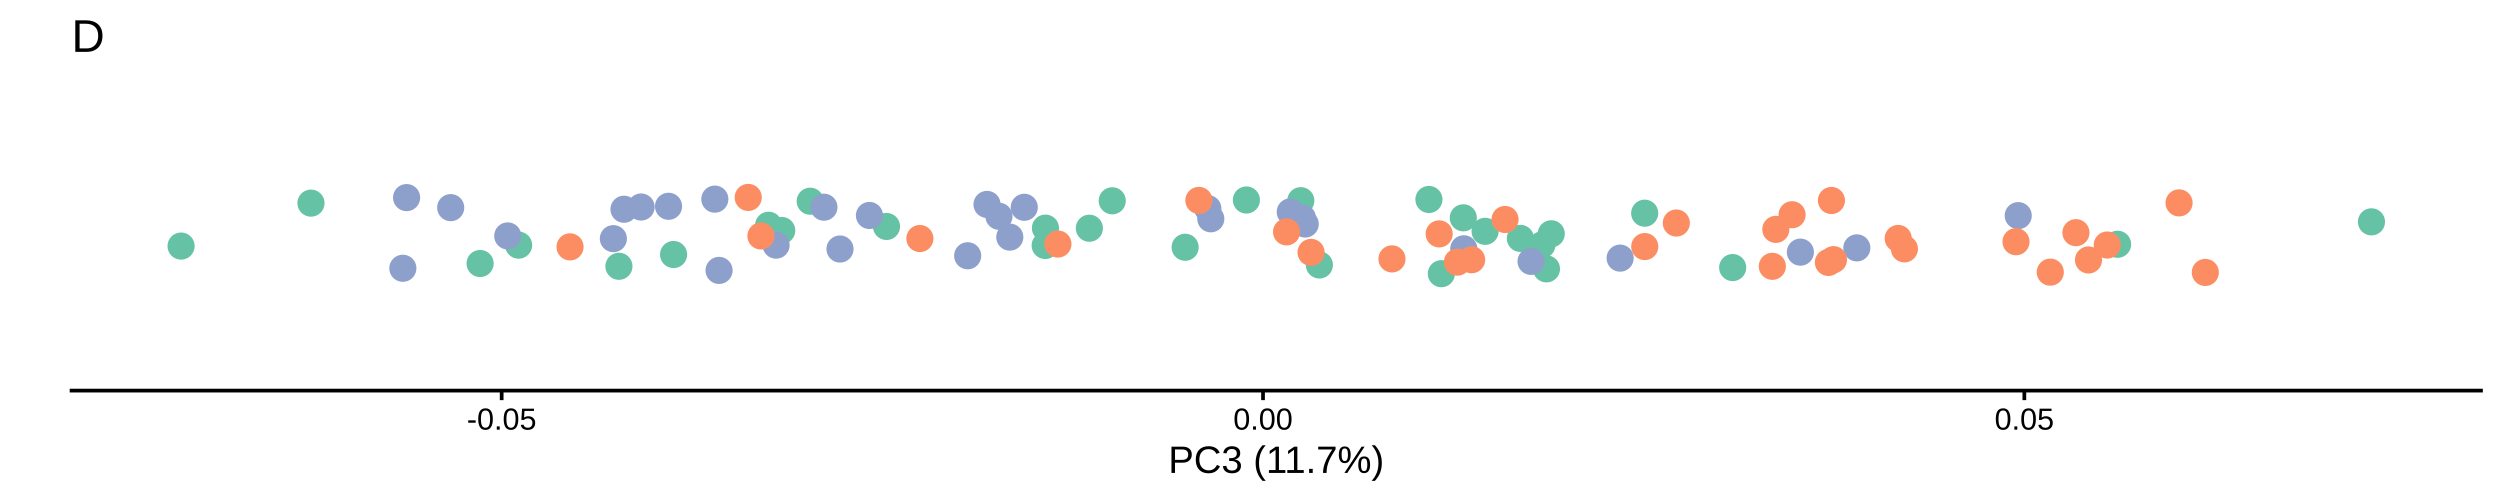
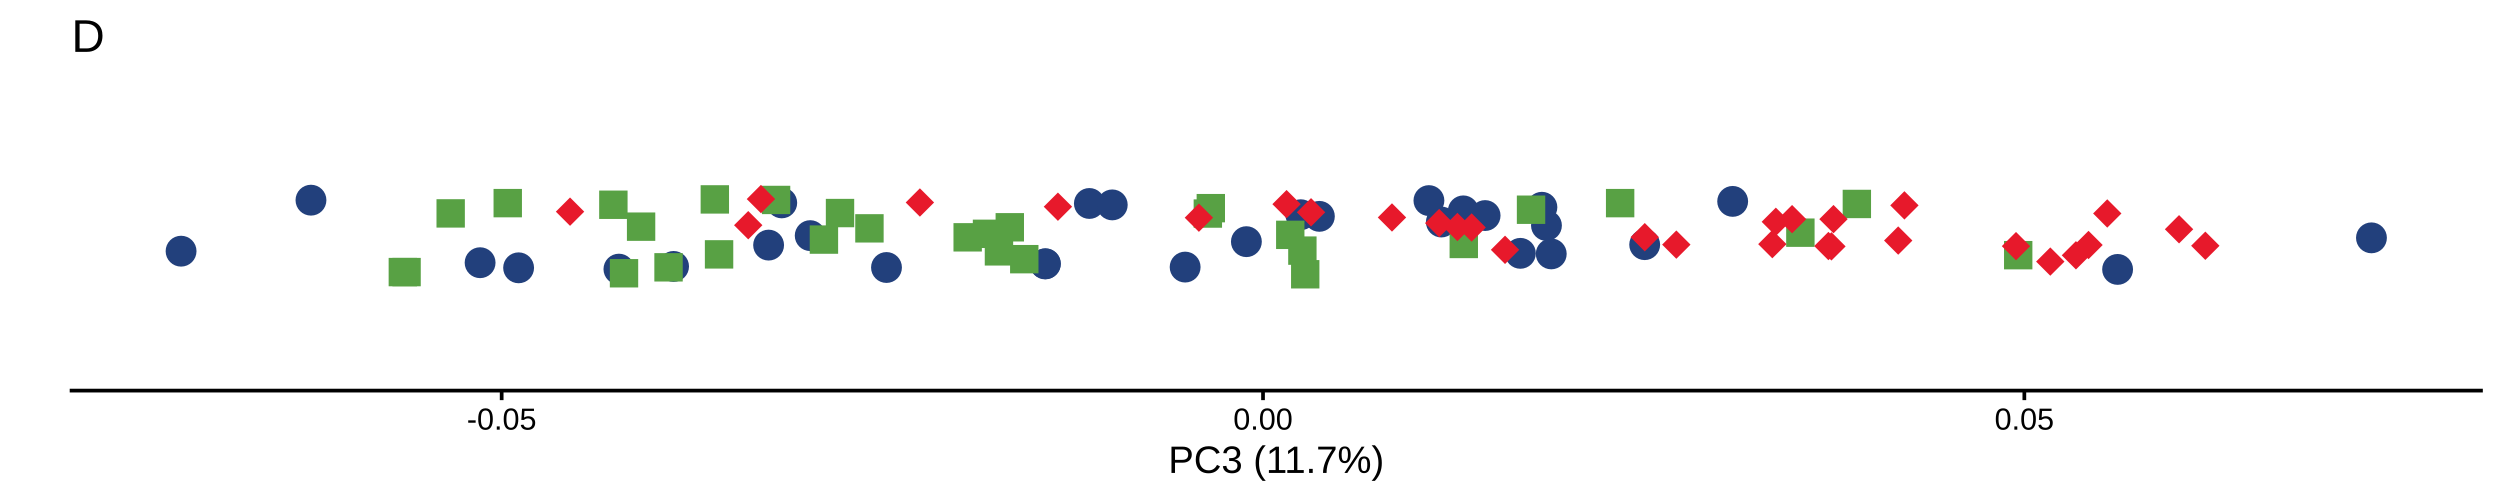
<svg xmlns="http://www.w3.org/2000/svg" width="720.00pt" height="144.00pt" viewBox="0 0 720.00 144.00">
  <g class="svglite">
    <defs>
      <style type="text/css">
    .svglite line, .svglite polyline, .svglite polygon, .svglite path, .svglite rect, .svglite circle {
      fill: none;
      stroke: #000000;
      stroke-linecap: round;
      stroke-linejoin: round;
      stroke-miterlimit: 10.00;
    }
    .svglite text {
      white-space: pre;
    }
    .svglite g.glyphgroup path {
      fill: inherit;
      stroke: none;
    }
  </style>
    </defs>
    <rect width="100%" height="100%" style="stroke: none; fill: #FFFFFF;" />
    <defs>
      <clipPath id="cpMC4wMHw3MjAuMDB8MC4wMHwxNDQuMDA=">
        <rect x="0.00" y="0.00" width="720.00" height="144.00" />
      </clipPath>
    </defs>
    <g clip-path="url(#cpMC4wMHw3MjAuMDB8MC4wMHwxNDQuMDA=)">
      <rect x="0.00" y="0.00" width="720.00" height="144.00" style="stroke-width: 1.07; stroke: #FFFFFF; fill: #FFFFFF;" />
    </g>
    <defs>
      <clipPath id="cpMjAuNjF8NzE0LjUyfDIzLjE4fDExMi41MA==">
        <rect x="20.61" y="23.18" width="693.91" height="89.33" />
      </clipPath>
    </defs>
    <g clip-path="url(#cpMjAuNjF8NzE0LjUyfDIzLjE4fDExMi41MA==)">
      <rect x="20.61" y="23.18" width="693.91" height="89.33" style="stroke-width: 1.07; stroke: none; fill: #FFFFFF;" />
-       <circle cx="89.56" cy="58.50" r="3.56" style="stroke-width: 0.71; stroke: #66C2A5; fill: #66C2A5;" />
-       <circle cx="411.53" cy="57.45" r="3.56" style="stroke-width: 0.71; stroke: #66C2A5; fill: #66C2A5;" />
-       <circle cx="437.87" cy="68.66" r="3.56" style="stroke-width: 0.71; stroke: #66C2A5; fill: #66C2A5;" />
-       <circle cx="473.67" cy="61.40" r="3.56" style="stroke-width: 0.71; stroke: #66C2A5; fill: #66C2A5;" />
-       <circle cx="499.01" cy="77.06" r="3.56" style="stroke-width: 0.71; stroke: #66C2A5; fill: #66C2A5;" />
-       <circle cx="421.43" cy="62.73" r="3.56" style="stroke-width: 0.71; stroke: #66C2A5; fill: #66C2A5;" />
-       <circle cx="149.36" cy="70.60" r="3.56" style="stroke-width: 0.71; stroke: #66C2A5; fill: #66C2A5;" />
-       <circle cx="301.09" cy="65.70" r="3.56" style="stroke-width: 0.71; stroke: #66C2A5; fill: #66C2A5;" />
-       <circle cx="374.63" cy="57.80" r="3.56" style="stroke-width: 0.71; stroke: #66C2A5; fill: #66C2A5;" />
-       <circle cx="444.07" cy="70.54" r="3.56" style="stroke-width: 0.71; stroke: #66C2A5; fill: #66C2A5;" />
-       <circle cx="313.74" cy="65.73" r="3.56" style="stroke-width: 0.71; stroke: #66C2A5; fill: #66C2A5;" />
-       <circle cx="609.87" cy="70.35" r="3.56" style="stroke-width: 0.71; stroke: #66C2A5; fill: #66C2A5;" />
-       <circle cx="225.14" cy="66.38" r="3.56" style="stroke-width: 0.71; stroke: #66C2A5; fill: #66C2A5;" />
-       <circle cx="255.31" cy="65.22" r="3.56" style="stroke-width: 0.71; stroke: #66C2A5; fill: #66C2A5;" />
-       <circle cx="427.71" cy="66.62" r="3.56" style="stroke-width: 0.71; stroke: #66C2A5; fill: #66C2A5;" />
-       <circle cx="379.98" cy="76.31" r="3.56" style="stroke-width: 0.71; stroke: #66C2A5; fill: #66C2A5;" />
-       <circle cx="301.01" cy="70.70" r="3.56" style="stroke-width: 0.71; stroke: #66C2A5; fill: #66C2A5;" />
-       <circle cx="341.32" cy="71.21" r="3.56" style="stroke-width: 0.71; stroke: #66C2A5; fill: #66C2A5;" />
-       <circle cx="52.15" cy="70.87" r="3.56" style="stroke-width: 0.71; stroke: #66C2A5; fill: #66C2A5;" />
-       <circle cx="358.96" cy="57.60" r="3.56" style="stroke-width: 0.71; stroke: #66C2A5; fill: #66C2A5;" />
-       <circle cx="415.11" cy="78.82" r="3.56" style="stroke-width: 0.71; stroke: #66C2A5; fill: #66C2A5;" />
-       <circle cx="446.76" cy="67.33" r="3.56" style="stroke-width: 0.71; stroke: #66C2A5; fill: #66C2A5;" />
-       <circle cx="445.38" cy="77.43" r="3.56" style="stroke-width: 0.71; stroke: #66C2A5; fill: #66C2A5;" />
-       <circle cx="320.33" cy="57.83" r="3.56" style="stroke-width: 0.71; stroke: #66C2A5; fill: #66C2A5;" />
-       <circle cx="138.27" cy="75.89" r="3.56" style="stroke-width: 0.71; stroke: #66C2A5; fill: #66C2A5;" />
-       <circle cx="193.99" cy="73.30" r="3.56" style="stroke-width: 0.71; stroke: #66C2A5; fill: #66C2A5;" />
-       <circle cx="221.36" cy="64.87" r="3.56" style="stroke-width: 0.71; stroke: #66C2A5; fill: #66C2A5;" />
-       <circle cx="178.25" cy="76.69" r="3.56" style="stroke-width: 0.71; stroke: #66C2A5; fill: #66C2A5;" />
-       <circle cx="233.34" cy="57.95" r="3.56" style="stroke-width: 0.71; stroke: #66C2A5; fill: #66C2A5;" />
-       <circle cx="682.98" cy="63.89" r="3.56" style="stroke-width: 0.71; stroke: #66C2A5; fill: #66C2A5;" />
-       <circle cx="518.51" cy="72.62" r="3.56" style="stroke-width: 0.71; stroke: #8DA0CB; fill: #8DA0CB;" />
-       <circle cx="371.59" cy="61.03" r="3.56" style="stroke-width: 0.71; stroke: #8DA0CB; fill: #8DA0CB;" />
-       <circle cx="375.90" cy="64.52" r="3.56" style="stroke-width: 0.71; stroke: #8DA0CB; fill: #8DA0CB;" />
-       <circle cx="117.10" cy="56.91" r="3.56" style="stroke-width: 0.71; stroke: #8DA0CB; fill: #8DA0CB;" />
-       <circle cx="223.51" cy="70.60" r="3.56" style="stroke-width: 0.71; stroke: #8DA0CB; fill: #8DA0CB;" />
-       <circle cx="129.80" cy="59.80" r="3.56" style="stroke-width: 0.71; stroke: #8DA0CB; fill: #8DA0CB;" />
-       <circle cx="581.25" cy="62.10" r="3.56" style="stroke-width: 0.71; stroke: #8DA0CB; fill: #8DA0CB;" />
-       <circle cx="421.57" cy="71.66" r="3.56" style="stroke-width: 0.71; stroke: #8DA0CB; fill: #8DA0CB;" />
-       <circle cx="347.86" cy="60.09" r="3.56" style="stroke-width: 0.71; stroke: #8DA0CB; fill: #8DA0CB;" />
-       <circle cx="192.54" cy="59.41" r="3.56" style="stroke-width: 0.71; stroke: #8DA0CB; fill: #8DA0CB;" />
-       <circle cx="241.92" cy="71.72" r="3.56" style="stroke-width: 0.71; stroke: #8DA0CB; fill: #8DA0CB;" />
-       <circle cx="287.70" cy="62.29" r="3.56" style="stroke-width: 0.71; stroke: #8DA0CB; fill: #8DA0CB;" />
-       <circle cx="294.99" cy="59.70" r="3.56" style="stroke-width: 0.71; stroke: #8DA0CB; fill: #8DA0CB;" />
-       <circle cx="284.26" cy="58.87" r="3.56" style="stroke-width: 0.71; stroke: #8DA0CB; fill: #8DA0CB;" />
-       <circle cx="176.65" cy="68.73" r="3.56" style="stroke-width: 0.71; stroke: #8DA0CB; fill: #8DA0CB;" />
-       <circle cx="375.09" cy="62.76" r="3.56" style="stroke-width: 0.71; stroke: #8DA0CB; fill: #8DA0CB;" />
-       <circle cx="250.40" cy="62.06" r="3.56" style="stroke-width: 0.71; stroke: #8DA0CB; fill: #8DA0CB;" />
-       <circle cx="440.94" cy="75.28" r="3.56" style="stroke-width: 0.71; stroke: #8DA0CB; fill: #8DA0CB;" />
-       <circle cx="466.60" cy="74.34" r="3.56" style="stroke-width: 0.71; stroke: #8DA0CB; fill: #8DA0CB;" />
-       <circle cx="290.82" cy="68.29" r="3.56" style="stroke-width: 0.71; stroke: #8DA0CB; fill: #8DA0CB;" />
-       <circle cx="179.71" cy="60.26" r="3.56" style="stroke-width: 0.71; stroke: #8DA0CB; fill: #8DA0CB;" />
-       <circle cx="146.23" cy="67.95" r="3.56" style="stroke-width: 0.71; stroke: #8DA0CB; fill: #8DA0CB;" />
-       <circle cx="205.87" cy="57.35" r="3.56" style="stroke-width: 0.71; stroke: #8DA0CB; fill: #8DA0CB;" />
-       <circle cx="207.09" cy="77.88" r="3.56" style="stroke-width: 0.71; stroke: #8DA0CB; fill: #8DA0CB;" />
-       <circle cx="348.71" cy="63.01" r="3.56" style="stroke-width: 0.71; stroke: #8DA0CB; fill: #8DA0CB;" />
-       <circle cx="184.63" cy="59.62" r="3.56" style="stroke-width: 0.71; stroke: #8DA0CB; fill: #8DA0CB;" />
-       <circle cx="116.02" cy="77.26" r="3.56" style="stroke-width: 0.71; stroke: #8DA0CB; fill: #8DA0CB;" />
-       <circle cx="534.77" cy="71.39" r="3.56" style="stroke-width: 0.71; stroke: #8DA0CB; fill: #8DA0CB;" />
-       <circle cx="278.69" cy="73.66" r="3.56" style="stroke-width: 0.71; stroke: #8DA0CB; fill: #8DA0CB;" />
-       <circle cx="237.29" cy="59.67" r="3.56" style="stroke-width: 0.71; stroke: #8DA0CB; fill: #8DA0CB;" />
-       <circle cx="597.87" cy="67.01" r="3.56" style="stroke-width: 0.71; stroke: #FC8D62; fill: #FC8D62;" />
-       <circle cx="433.45" cy="63.21" r="3.56" style="stroke-width: 0.71; stroke: #FC8D62; fill: #FC8D62;" />
-       <circle cx="264.93" cy="68.70" r="3.56" style="stroke-width: 0.71; stroke: #FC8D62; fill: #FC8D62;" />
-       <circle cx="546.68" cy="68.67" r="3.56" style="stroke-width: 0.71; stroke: #FC8D62; fill: #FC8D62;" />
-       <circle cx="528.04" cy="74.78" r="3.56" style="stroke-width: 0.71; stroke: #FC8D62; fill: #FC8D62;" />
-       <circle cx="345.28" cy="57.72" r="3.56" style="stroke-width: 0.71; stroke: #FC8D62; fill: #FC8D62;" />
-       <circle cx="419.73" cy="75.49" r="3.56" style="stroke-width: 0.71; stroke: #FC8D62; fill: #FC8D62;" />
-       <circle cx="601.49" cy="74.87" r="3.56" style="stroke-width: 0.71; stroke: #FC8D62; fill: #FC8D62;" />
-       <circle cx="590.48" cy="78.38" r="3.56" style="stroke-width: 0.71; stroke: #FC8D62; fill: #FC8D62;" />
-       <circle cx="164.17" cy="71.10" r="3.56" style="stroke-width: 0.71; stroke: #FC8D62; fill: #FC8D62;" />
-       <circle cx="423.83" cy="74.80" r="3.56" style="stroke-width: 0.71; stroke: #FC8D62; fill: #FC8D62;" />
-       <circle cx="219.15" cy="67.96" r="3.56" style="stroke-width: 0.71; stroke: #FC8D62; fill: #FC8D62;" />
-       <circle cx="516.12" cy="61.85" r="3.56" style="stroke-width: 0.71; stroke: #FC8D62; fill: #FC8D62;" />
-       <circle cx="548.47" cy="71.67" r="3.56" style="stroke-width: 0.71; stroke: #FC8D62; fill: #FC8D62;" />
-       <circle cx="414.48" cy="67.36" r="3.56" style="stroke-width: 0.71; stroke: #FC8D62; fill: #FC8D62;" />
-       <circle cx="215.49" cy="56.86" r="3.56" style="stroke-width: 0.71; stroke: #FC8D62; fill: #FC8D62;" />
-       <circle cx="627.57" cy="58.43" r="3.56" style="stroke-width: 0.71; stroke: #FC8D62; fill: #FC8D62;" />
-       <circle cx="511.44" cy="66.06" r="3.56" style="stroke-width: 0.71; stroke: #FC8D62; fill: #FC8D62;" />
-       <circle cx="377.58" cy="72.69" r="3.56" style="stroke-width: 0.71; stroke: #FC8D62; fill: #FC8D62;" />
-       <circle cx="400.89" cy="74.57" r="3.56" style="stroke-width: 0.71; stroke: #FC8D62; fill: #FC8D62;" />
-       <circle cx="635.13" cy="78.46" r="3.56" style="stroke-width: 0.71; stroke: #FC8D62; fill: #FC8D62;" />
-       <circle cx="304.68" cy="70.28" r="3.56" style="stroke-width: 0.71; stroke: #FC8D62; fill: #FC8D62;" />
-       <circle cx="526.58" cy="75.58" r="3.56" style="stroke-width: 0.71; stroke: #FC8D62; fill: #FC8D62;" />
-       <circle cx="606.89" cy="70.57" r="3.56" style="stroke-width: 0.71; stroke: #FC8D62; fill: #FC8D62;" />
-       <circle cx="482.78" cy="64.23" r="3.56" style="stroke-width: 0.71; stroke: #FC8D62; fill: #FC8D62;" />
-       <circle cx="580.61" cy="69.61" r="3.56" style="stroke-width: 0.71; stroke: #FC8D62; fill: #FC8D62;" />
-       <circle cx="473.69" cy="71.01" r="3.56" style="stroke-width: 0.71; stroke: #FC8D62; fill: #FC8D62;" />
-       <circle cx="370.53" cy="66.78" r="3.56" style="stroke-width: 0.71; stroke: #FC8D62; fill: #FC8D62;" />
-       <circle cx="510.43" cy="76.70" r="3.56" style="stroke-width: 0.71; stroke: #FC8D62; fill: #FC8D62;" />
-       <circle cx="527.45" cy="57.74" r="3.56" style="stroke-width: 0.71; stroke: #FC8D62; fill: #FC8D62;" />
+       <circle cx="89.56" cy="57.65" r="4.09" style="stroke-width: 0.71; stroke: #22407C; fill: #22407C;" />
+       <circle cx="411.53" cy="57.77" r="4.09" style="stroke-width: 0.71; stroke: #22407C; fill: #22407C;" />
+       <circle cx="437.87" cy="72.96" r="4.09" style="stroke-width: 0.71; stroke: #22407C; fill: #22407C;" />
+       <circle cx="473.67" cy="70.46" r="4.09" style="stroke-width: 0.71; stroke: #22407C; fill: #22407C;" />
+       <circle cx="499.01" cy="58.00" r="4.09" style="stroke-width: 0.71; stroke: #22407C; fill: #22407C;" />
+       <circle cx="421.43" cy="60.73" r="4.09" style="stroke-width: 0.71; stroke: #22407C; fill: #22407C;" />
+       <circle cx="149.36" cy="77.13" r="4.09" style="stroke-width: 0.71; stroke: #22407C; fill: #22407C;" />
+       <circle cx="301.09" cy="75.96" r="4.09" style="stroke-width: 0.71; stroke: #22407C; fill: #22407C;" />
+       <circle cx="374.63" cy="61.84" r="4.09" style="stroke-width: 0.71; stroke: #22407C; fill: #22407C;" />
+       <circle cx="444.07" cy="59.69" r="4.09" style="stroke-width: 0.71; stroke: #22407C; fill: #22407C;" />
+       <circle cx="313.74" cy="58.60" r="4.09" style="stroke-width: 0.71; stroke: #22407C; fill: #22407C;" />
+       <circle cx="609.87" cy="77.59" r="4.09" style="stroke-width: 0.71; stroke: #22407C; fill: #22407C;" />
+       <circle cx="225.14" cy="58.43" r="4.09" style="stroke-width: 0.71; stroke: #22407C; fill: #22407C;" />
+       <circle cx="255.31" cy="77.04" r="4.09" style="stroke-width: 0.71; stroke: #22407C; fill: #22407C;" />
+       <circle cx="427.71" cy="62.08" r="4.09" style="stroke-width: 0.71; stroke: #22407C; fill: #22407C;" />
+       <circle cx="379.98" cy="62.31" r="4.09" style="stroke-width: 0.71; stroke: #22407C; fill: #22407C;" />
+       <circle cx="301.01" cy="76.01" r="4.09" style="stroke-width: 0.71; stroke: #22407C; fill: #22407C;" />
+       <circle cx="341.32" cy="76.92" r="4.09" style="stroke-width: 0.71; stroke: #22407C; fill: #22407C;" />
+       <circle cx="52.15" cy="72.34" r="4.09" style="stroke-width: 0.71; stroke: #22407C; fill: #22407C;" />
+       <circle cx="358.96" cy="69.60" r="4.09" style="stroke-width: 0.71; stroke: #22407C; fill: #22407C;" />
+       <circle cx="415.11" cy="63.94" r="4.09" style="stroke-width: 0.71; stroke: #22407C; fill: #22407C;" />
+       <circle cx="446.76" cy="73.12" r="4.09" style="stroke-width: 0.71; stroke: #22407C; fill: #22407C;" />
+       <circle cx="445.38" cy="64.94" r="4.09" style="stroke-width: 0.71; stroke: #22407C; fill: #22407C;" />
+       <circle cx="320.33" cy="59.01" r="4.09" style="stroke-width: 0.71; stroke: #22407C; fill: #22407C;" />
+       <circle cx="138.27" cy="75.66" r="4.09" style="stroke-width: 0.71; stroke: #22407C; fill: #22407C;" />
+       <circle cx="193.99" cy="76.73" r="4.09" style="stroke-width: 0.71; stroke: #22407C; fill: #22407C;" />
+       <circle cx="221.36" cy="70.59" r="4.09" style="stroke-width: 0.71; stroke: #22407C; fill: #22407C;" />
+       <circle cx="178.25" cy="77.51" r="4.09" style="stroke-width: 0.71; stroke: #22407C; fill: #22407C;" />
+       <circle cx="233.34" cy="67.86" r="4.09" style="stroke-width: 0.71; stroke: #22407C; fill: #22407C;" />
+       <circle cx="682.98" cy="68.50" r="4.09" style="stroke-width: 0.71; stroke: #22407C; fill: #22407C;" />
+       <polygon points="514.42,71.10 522.60,71.10 522.60,62.92 514.42,62.92 " style="stroke-width: 0.71; stroke: none; fill: #58A144;" />
+       <polygon points="367.51,71.72 375.68,71.72 375.68,63.55 367.51,63.55 " style="stroke-width: 0.71; stroke: none; fill: #58A144;" />
+       <polygon points="371.82,83.08 379.99,83.08 379.99,74.90 371.82,74.90 " style="stroke-width: 0.71; stroke: none; fill: #58A144;" />
+       <polygon points="113.01,82.45 121.18,82.45 121.18,74.27 113.01,74.27 " style="stroke-width: 0.71; stroke: none; fill: #58A144;" />
+       <polygon points="219.43,61.67 227.60,61.67 227.60,53.50 219.43,53.50 " style="stroke-width: 0.71; stroke: none; fill: #58A144;" />
+       <polygon points="125.71,65.55 133.88,65.55 133.88,57.37 125.71,57.37 " style="stroke-width: 0.71; stroke: none; fill: #58A144;" />
+       <polygon points="577.16,77.58 585.33,77.58 585.33,69.40 577.16,69.40 " style="stroke-width: 0.71; stroke: none; fill: #58A144;" />
+       <polygon points="417.48,74.35 425.66,74.35 425.66,66.18 417.48,66.18 " style="stroke-width: 0.71; stroke: none; fill: #58A144;" />
+       <polygon points="343.77,65.59 351.95,65.59 351.95,57.42 343.77,57.42 " style="stroke-width: 0.71; stroke: none; fill: #58A144;" />
+       <polygon points="188.45,81.08 196.63,81.08 196.63,72.90 188.45,72.90 " style="stroke-width: 0.71; stroke: none; fill: #58A144;" />
+       <polygon points="237.84,65.45 246.01,65.45 246.01,57.27 237.84,57.27 " style="stroke-width: 0.71; stroke: none; fill: #58A144;" />
+       <polygon points="283.61,76.48 291.79,76.48 291.79,68.30 283.61,68.30 " style="stroke-width: 0.71; stroke: none; fill: #58A144;" />
+       <polygon points="290.90,78.73 299.08,78.73 299.08,70.55 290.90,70.55 " style="stroke-width: 0.71; stroke: none; fill: #58A144;" />
+       <polygon points="280.17,71.43 288.35,71.43 288.35,63.25 280.17,63.25 " style="stroke-width: 0.71; stroke: none; fill: #58A144;" />
+       <polygon points="172.56,63.06 180.74,63.06 180.74,54.88 172.56,54.88 " style="stroke-width: 0.71; stroke: none; fill: #58A144;" />
+       <polygon points="371.00,76.27 379.17,76.27 379.17,68.09 371.00,68.09 " style="stroke-width: 0.71; stroke: none; fill: #58A144;" />
+       <polygon points="246.31,69.85 254.49,69.85 254.49,61.68 246.31,61.68 " style="stroke-width: 0.71; stroke: none; fill: #58A144;" />
+       <polygon points="436.85,64.49 445.03,64.49 445.03,56.31 436.85,56.31 " style="stroke-width: 0.71; stroke: none; fill: #58A144;" />
+       <polygon points="462.51,62.59 470.69,62.59 470.69,54.41 462.51,54.41 " style="stroke-width: 0.71; stroke: none; fill: #58A144;" />
+       <polygon points="286.73,69.55 294.91,69.55 294.91,61.37 286.73,61.37 " style="stroke-width: 0.71; stroke: none; fill: #58A144;" />
+       <polygon points="175.63,82.79 183.80,82.79 183.80,74.61 175.63,74.61 " style="stroke-width: 0.71; stroke: none; fill: #58A144;" />
+       <polygon points="142.14,62.59 150.32,62.59 150.32,54.41 142.14,54.41 " style="stroke-width: 0.71; stroke: none; fill: #58A144;" />
+       <polygon points="201.78,61.52 209.96,61.52 209.96,53.34 201.78,53.34 " style="stroke-width: 0.71; stroke: none; fill: #58A144;" />
+       <polygon points="203.00,77.35 211.18,77.35 211.18,69.17 203.00,69.17 " style="stroke-width: 0.71; stroke: none; fill: #58A144;" />
+       <polygon points="344.63,64.04 352.80,64.04 352.80,55.86 344.63,55.86 " style="stroke-width: 0.71; stroke: none; fill: #58A144;" />
+       <polygon points="180.55,69.37 188.72,69.37 188.72,61.19 180.55,61.19 " style="stroke-width: 0.71; stroke: none; fill: #58A144;" />
+       <polygon points="111.93,82.45 120.11,82.45 120.11,74.27 111.93,74.27 " style="stroke-width: 0.71; stroke: none; fill: #58A144;" />
+       <polygon points="530.69,62.83 538.86,62.83 538.86,54.65 530.69,54.65 " style="stroke-width: 0.71; stroke: none; fill: #58A144;" />
+       <polygon points="274.60,72.44 282.78,72.44 282.78,64.26 274.60,64.26 " style="stroke-width: 0.71; stroke: none; fill: #58A144;" />
+       <polygon points="233.20,73.09 241.38,73.09 241.38,64.91 233.20,64.91 " style="stroke-width: 0.71; stroke: none; fill: #58A144;" />
+       <polygon points="593.78,73.53 597.87,69.44 601.96,73.53 597.87,77.62 " style="stroke-width: 0.71; stroke: none; fill: #E7192B;" />
+       <polygon points="429.36,71.95 433.45,67.86 437.54,71.95 433.45,76.04 " style="stroke-width: 0.71; stroke: none; fill: #E7192B;" />
+       <polygon points="260.84,58.32 264.93,54.23 269.02,58.32 264.93,62.41 " style="stroke-width: 0.71; stroke: none; fill: #E7192B;" />
+       <polygon points="542.60,69.28 546.68,65.19 550.77,69.28 546.68,73.37 " style="stroke-width: 0.71; stroke: none; fill: #E7192B;" />
+       <polygon points="523.95,63.11 528.04,59.02 532.13,63.11 528.04,67.20 " style="stroke-width: 0.71; stroke: none; fill: #E7192B;" />
+       <polygon points="341.19,62.70 345.28,58.61 349.37,62.70 345.28,66.78 " style="stroke-width: 0.71; stroke: none; fill: #E7192B;" />
+       <polygon points="415.64,65.38 419.73,61.29 423.82,65.38 419.73,69.47 " style="stroke-width: 0.71; stroke: none; fill: #E7192B;" />
+       <polygon points="597.40,70.56 601.49,66.47 605.58,70.56 601.49,74.65 " style="stroke-width: 0.71; stroke: none; fill: #E7192B;" />
+       <polygon points="586.39,75.34 590.48,71.25 594.57,75.34 590.48,79.42 " style="stroke-width: 0.71; stroke: none; fill: #E7192B;" />
+       <polygon points="160.08,60.96 164.17,56.87 168.26,60.96 164.17,65.05 " style="stroke-width: 0.71; stroke: none; fill: #E7192B;" />
+       <polygon points="419.74,65.52 423.83,61.43 427.91,65.52 423.83,69.61 " style="stroke-width: 0.71; stroke: none; fill: #E7192B;" />
+       <polygon points="215.06,57.33 219.15,53.24 223.24,57.33 219.15,61.42 " style="stroke-width: 0.71; stroke: none; fill: #E7192B;" />
+       <polygon points="512.03,63.12 516.12,59.03 520.21,63.12 516.12,67.21 " style="stroke-width: 0.71; stroke: none; fill: #E7192B;" />
+       <polygon points="544.39,59.15 548.47,55.06 552.56,59.15 548.47,63.24 " style="stroke-width: 0.71; stroke: none; fill: #E7192B;" />
+       <polygon points="410.40,64.25 414.48,60.16 418.57,64.25 414.48,68.34 " style="stroke-width: 0.71; stroke: none; fill: #E7192B;" />
+       <polygon points="211.40,64.86 215.49,60.77 219.58,64.86 215.49,68.95 " style="stroke-width: 0.71; stroke: none; fill: #E7192B;" />
+       <polygon points="623.48,66.03 627.57,61.94 631.66,66.03 627.57,70.12 " style="stroke-width: 0.71; stroke: none; fill: #E7192B;" />
+       <polygon points="507.35,63.88 511.44,59.79 515.53,63.88 511.44,67.97 " style="stroke-width: 0.71; stroke: none; fill: #E7192B;" />
+       <polygon points="373.49,61.14 377.58,57.05 381.67,61.14 377.58,65.23 " style="stroke-width: 0.71; stroke: none; fill: #E7192B;" />
+       <polygon points="396.80,62.63 400.89,58.54 404.98,62.63 400.89,66.72 " style="stroke-width: 0.71; stroke: none; fill: #E7192B;" />
+       <polygon points="631.04,70.78 635.13,66.69 639.22,70.78 635.13,74.87 " style="stroke-width: 0.71; stroke: none; fill: #E7192B;" />
+       <polygon points="300.59,59.53 304.68,55.45 308.77,59.53 304.68,63.62 " style="stroke-width: 0.71; stroke: none; fill: #E7192B;" />
+       <polygon points="522.49,70.86 526.58,66.77 530.67,70.86 526.58,74.95 " style="stroke-width: 0.71; stroke: none; fill: #E7192B;" />
+       <polygon points="602.81,61.48 606.89,57.39 610.98,61.48 606.89,65.57 " style="stroke-width: 0.71; stroke: none; fill: #E7192B;" />
+       <polygon points="478.69,70.45 482.78,66.37 486.87,70.45 482.78,74.54 " style="stroke-width: 0.71; stroke: none; fill: #E7192B;" />
+       <polygon points="576.52,70.89 580.61,66.80 584.69,70.89 580.61,74.98 " style="stroke-width: 0.71; stroke: none; fill: #E7192B;" />
+       <polygon points="469.60,68.31 473.69,64.22 477.78,68.31 473.69,72.40 " style="stroke-width: 0.71; stroke: none; fill: #E7192B;" />
+       <polygon points="366.44,58.80 370.53,54.71 374.62,58.80 370.53,62.88 " style="stroke-width: 0.71; stroke: none; fill: #E7192B;" />
+       <polygon points="506.35,70.31 510.43,66.22 514.52,70.31 510.43,74.40 " style="stroke-width: 0.71; stroke: none; fill: #E7192B;" />
+       <polygon points="523.36,70.96 527.45,66.87 531.54,70.96 527.45,75.04 " style="stroke-width: 0.71; stroke: none; fill: #E7192B;" />
    </g>
    <g clip-path="url(#cpMC4wMHw3MjAuMDB8MC4wMHwxNDQuMDA=)">
      <polyline points="20.61,112.50 714.52,112.50 " style="stroke-width: 1.07; stroke-linecap: square;" />
      <polyline points="144.48,115.24 144.48,112.50 " style="stroke-width: 1.07; stroke-linecap: butt;" />
      <polyline points="363.75,115.24 363.75,112.50 " style="stroke-width: 1.07; stroke-linecap: butt;" />
      <polyline points="583.01,115.24 583.01,112.50 " style="stroke-width: 1.07; stroke-linecap: butt;" />
      <text x="144.48" y="123.74" text-anchor="middle" style="font-size: 8.80px; font-family: &quot;Arial&quot;;" textLength="20.03px" lengthAdjust="spacingAndGlyphs">-0.05</text>
      <text x="363.75" y="123.74" text-anchor="middle" style="font-size: 8.80px; font-family: &quot;Arial&quot;;" textLength="17.11px" lengthAdjust="spacingAndGlyphs">0.00</text>
      <text x="583.01" y="123.74" text-anchor="middle" style="font-size: 8.80px; font-family: &quot;Arial&quot;;" textLength="17.11px" lengthAdjust="spacingAndGlyphs">0.05</text>
      <text x="367.56" y="136.20" text-anchor="middle" style="font-size: 11.00px; font-family: &quot;Arial&quot;;" textLength="62.19px" lengthAdjust="spacingAndGlyphs">PC3 (11.7%)</text>
      <text x="20.61" y="14.93" style="font-size: 13.20px; font-family: &quot;Arial&quot;;" textLength="9.53px" lengthAdjust="spacingAndGlyphs">D</text>
    </g>
  </g>
</svg>
